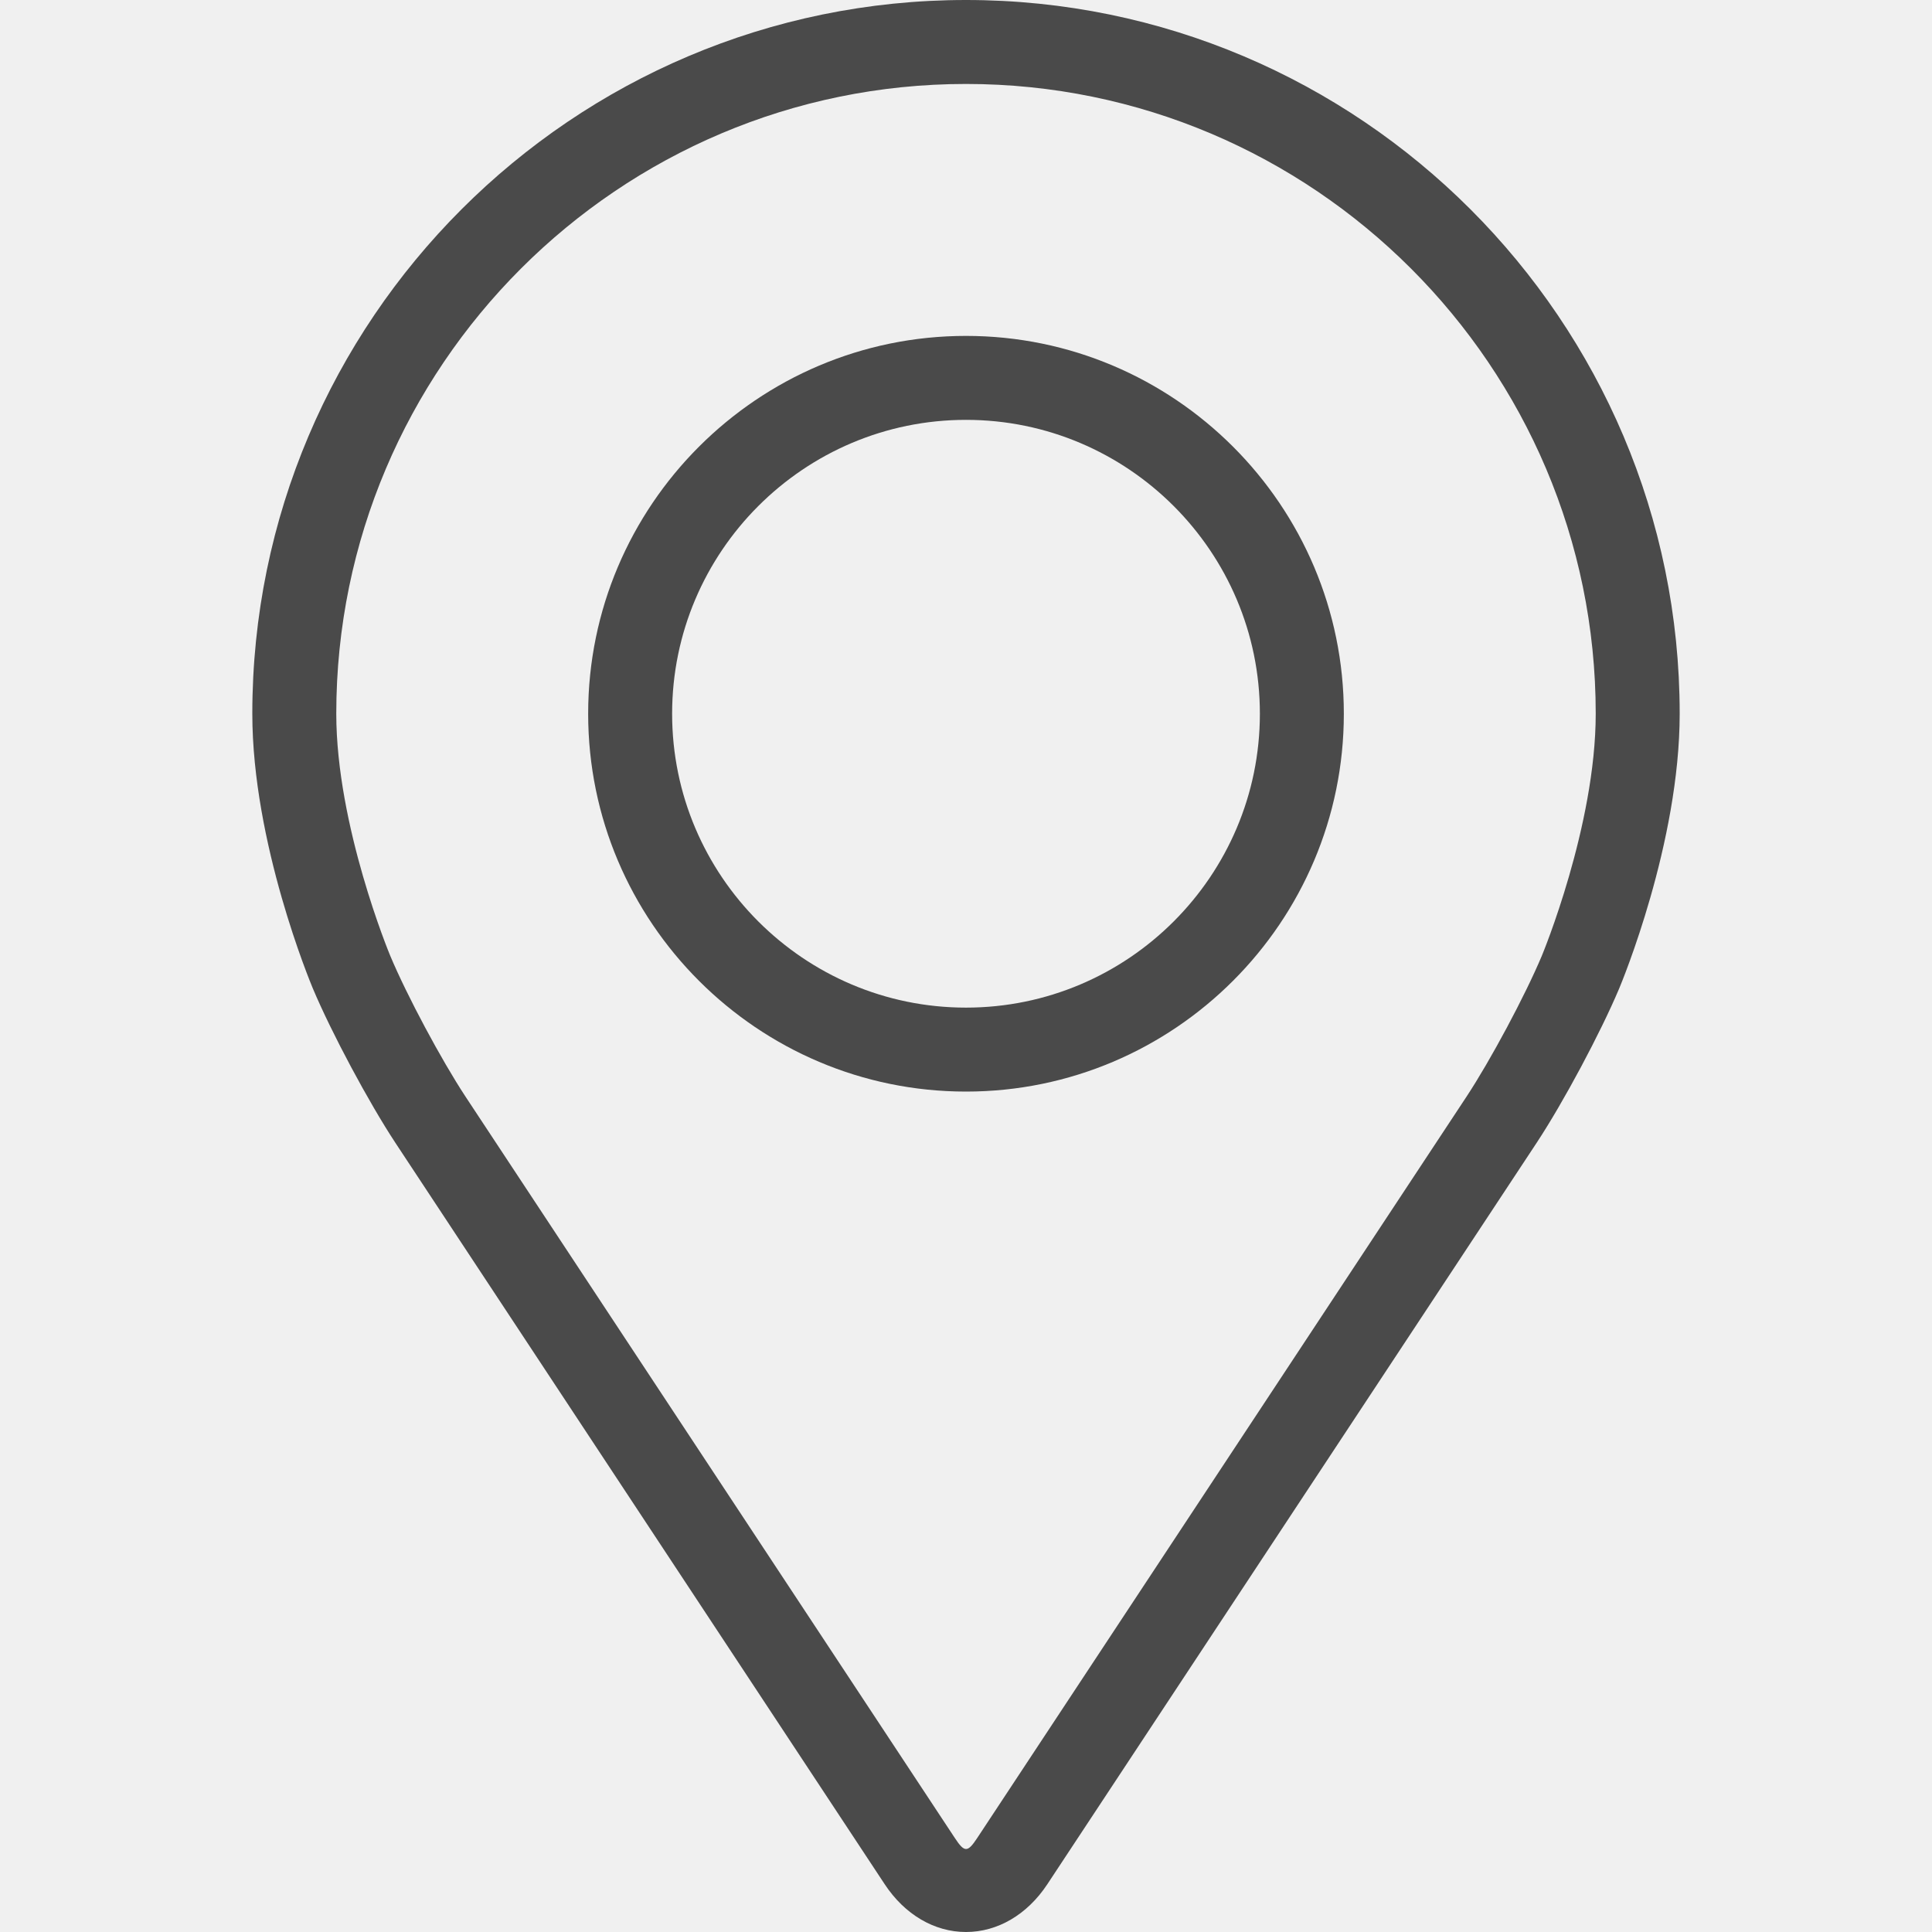
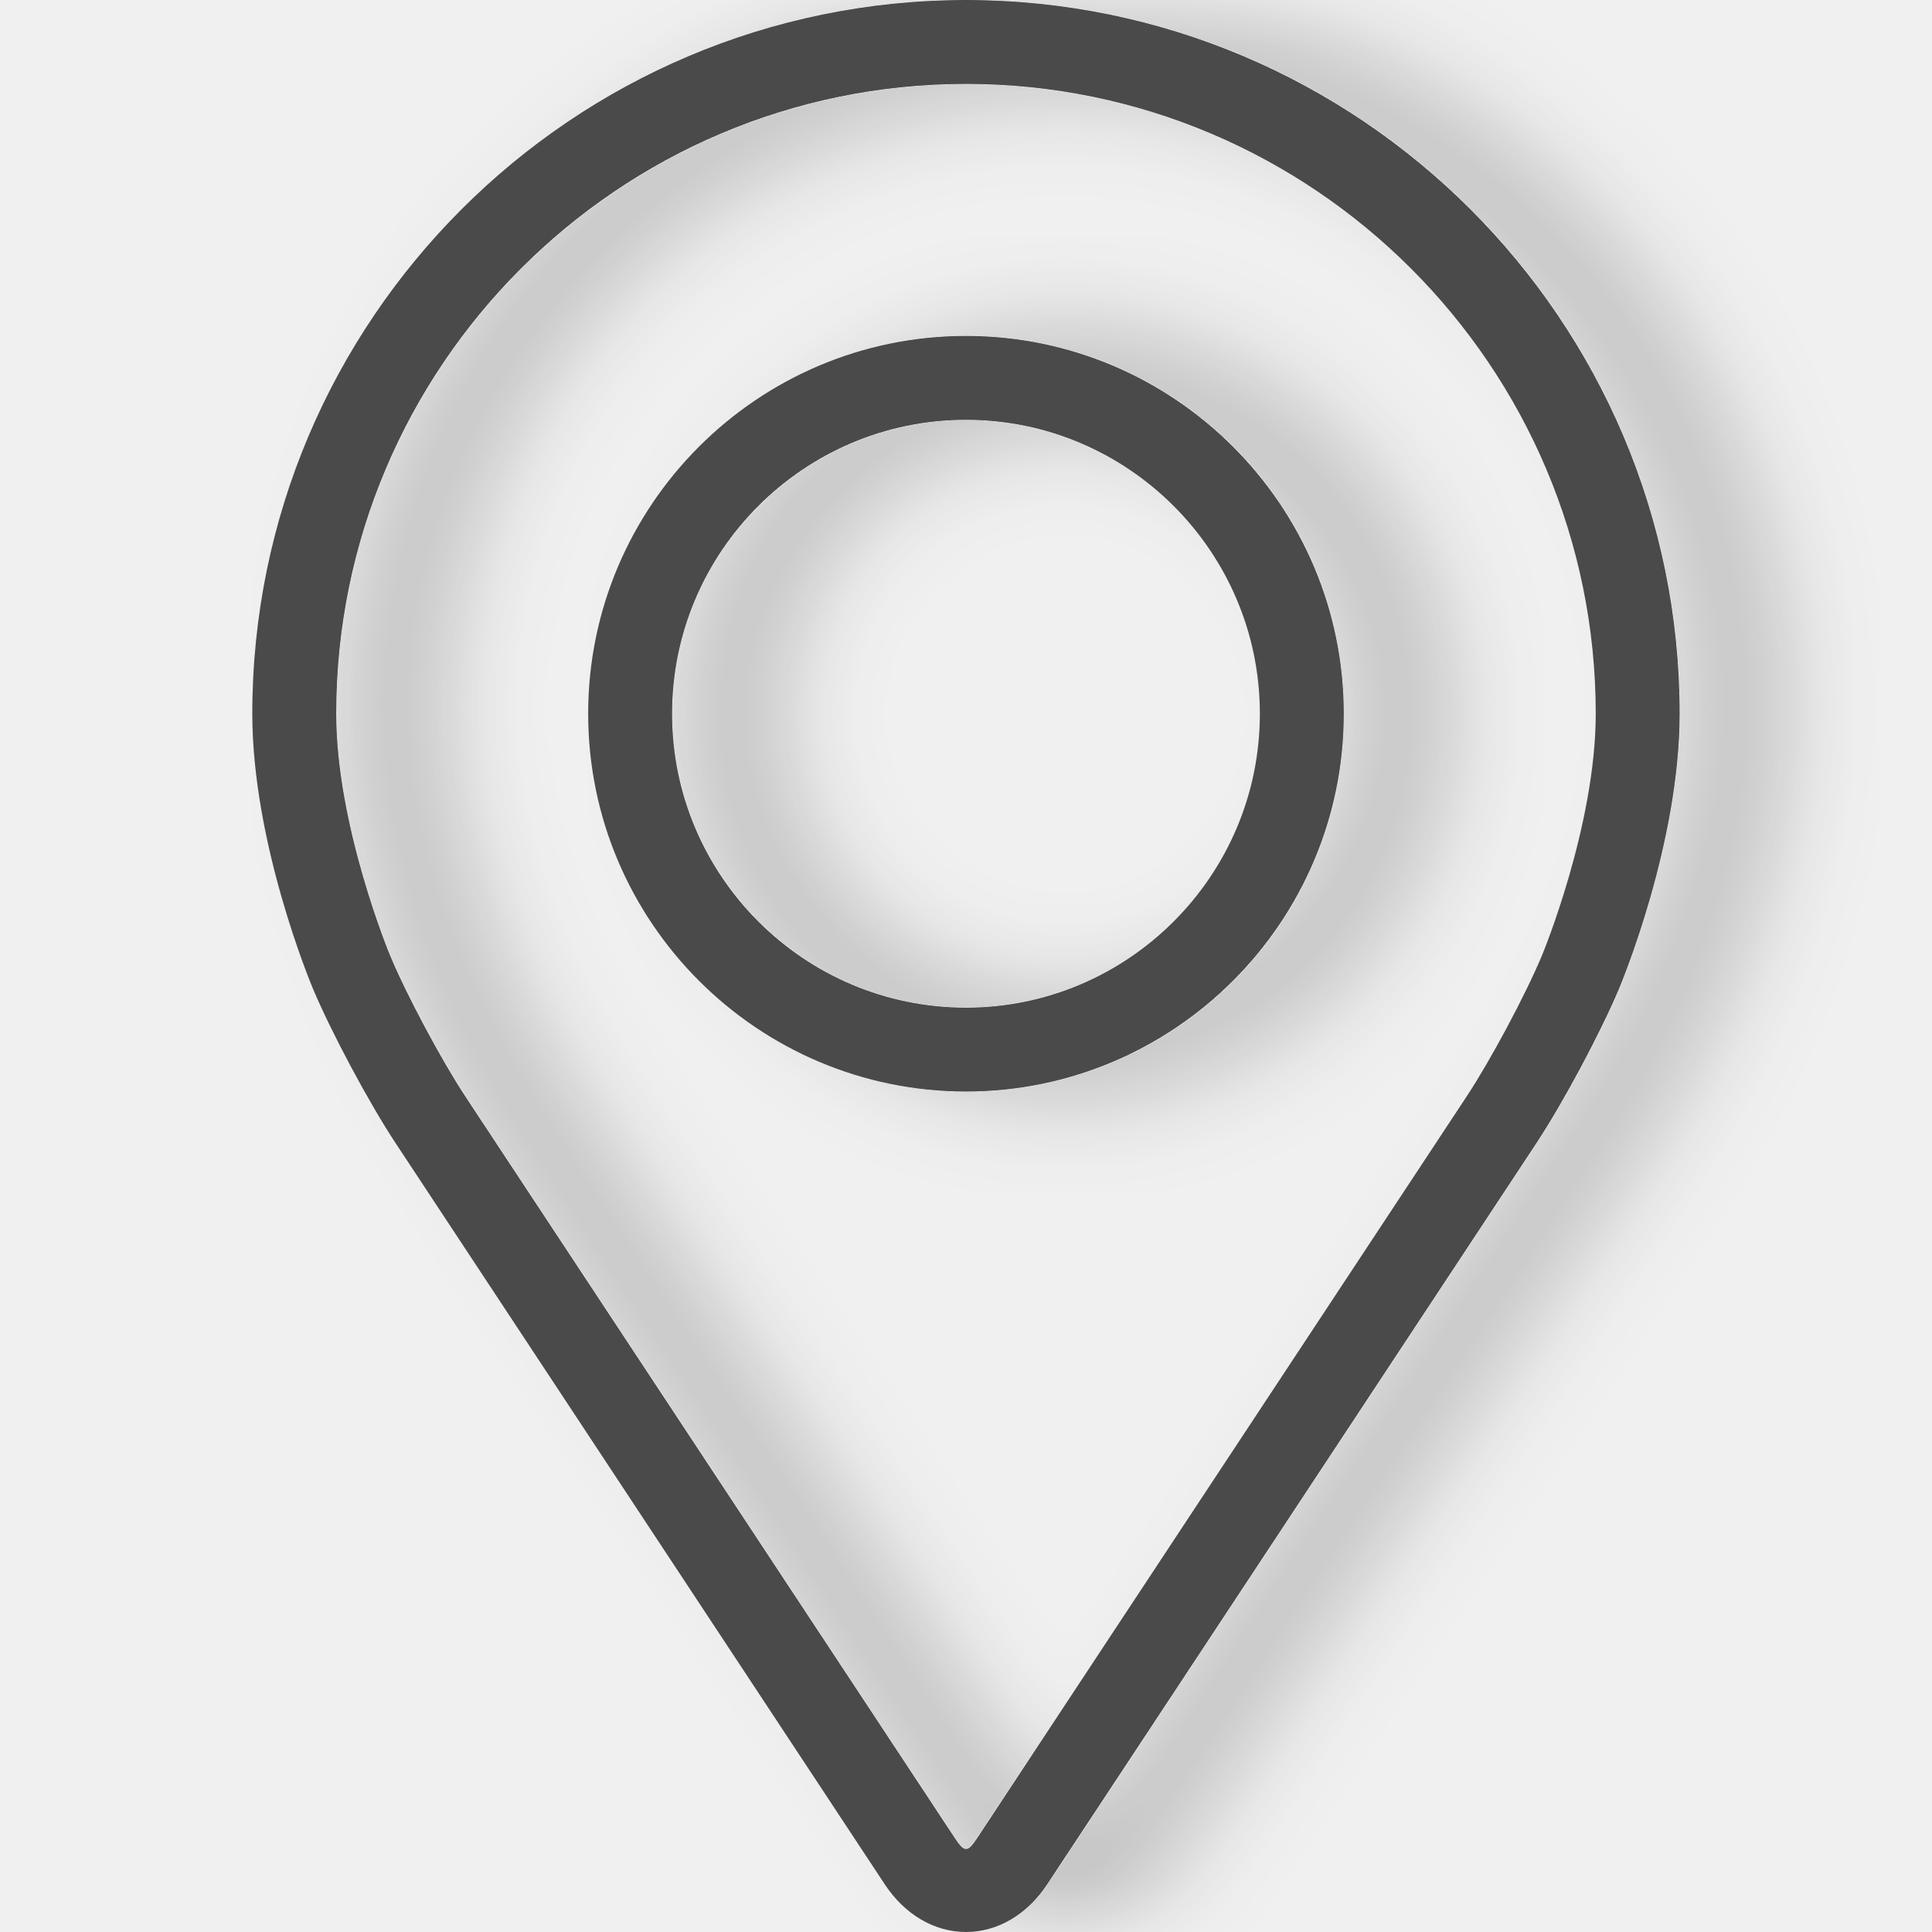
- <svg xmlns="http://www.w3.org/2000/svg" width="72" height="72" viewBox="0 0 72 72" fill="none">
-   <g opacity="0.8">
-     <path d="M36 0C21.334 0 9.403 11.931 9.403 26.597C9.403 31.425 11.568 36.618 11.659 36.837C12.358 38.497 13.738 41.075 14.733 42.587L32.969 70.218C33.716 71.351 34.82 72 36 72C37.18 72 38.284 71.351 39.031 70.22L57.268 42.587C58.265 41.075 59.643 38.497 60.343 36.837C60.433 36.62 62.597 31.427 62.597 26.597C62.597 11.931 50.666 0 36 0ZM57.458 35.623C56.833 37.111 55.549 39.509 54.656 40.864L36.418 68.497C36.058 69.043 35.944 69.043 35.584 68.497L17.346 40.864C16.453 39.509 15.168 37.109 14.544 35.621C14.517 35.557 12.532 30.778 12.532 26.597C12.532 13.657 23.06 3.129 36 3.129C48.94 3.129 59.468 13.657 59.468 26.597C59.468 30.784 57.478 35.576 57.458 35.623Z" fill="#212121" />
-     <path d="M36 12.518C28.235 12.518 21.919 18.836 21.919 26.599C21.919 34.362 28.235 40.68 36 40.68C43.765 40.68 50.081 34.362 50.081 26.599C50.081 18.836 43.765 12.518 36 12.518ZM36 37.551C29.962 37.551 25.048 32.638 25.048 26.599C25.048 20.56 29.962 15.647 36 15.647C42.038 15.647 46.952 20.56 46.952 26.599C46.952 32.638 42.038 37.551 36 37.551Z" fill="#212121" />
+ <svg xmlns="http://www.w3.org/2000/svg" width="78" height="78" viewBox="0 0 78 78" fill="none">
+   <g opacity="0.8" clip-path="url(#clip0)">
+     <g filter="url(#filter0_d)">
+       <path d="M39 0C23.112 0 10.186 12.925 10.186 28.814C10.186 34.044 12.532 39.669 12.63 39.907C13.388 41.705 14.883 44.498 15.961 46.136L35.717 76.07C36.525 77.297 37.722 78 39 78C40.278 78 41.474 77.297 42.283 76.071L62.041 46.136C63.12 44.498 64.613 41.705 65.371 39.907C65.469 39.671 67.813 34.046 67.813 28.814C67.813 12.925 54.888 0 39 0ZM62.246 38.592C61.569 40.203 60.178 42.802 59.21 44.27L39.452 74.205C39.062 74.797 38.939 74.797 38.549 74.205L18.791 44.27C17.824 42.802 16.432 40.202 15.756 38.59C15.727 38.52 13.576 33.342 13.576 28.814C13.576 14.795 24.981 3.39 39 3.39C53.019 3.39 64.424 14.795 64.424 28.814C64.424 33.349 62.268 38.541 62.246 38.592Z" fill="#212121" />
+     </g>
+     <g filter="url(#filter1_d)">
+       <path d="M39 13.561C30.588 13.561 23.746 20.405 23.746 28.815C23.746 37.225 30.588 44.069 39 44.069C47.412 44.069 54.254 37.225 54.254 28.815C54.254 20.405 47.412 13.561 39 13.561ZM39 40.68C32.459 40.68 27.135 35.358 27.135 28.815C27.135 22.273 32.459 16.951 39 16.951C45.541 16.951 50.864 22.273 50.864 28.815C50.864 35.358 45.541 40.68 39 40.68Z" fill="#212121" />
+     </g>
  </g>
+   <defs>
+     <filter id="filter0_d" x="10.186" y="-4" width="65.627" height="86" filterUnits="userSpaceOnUse" color-interpolation-filters="sRGB">
+       <feFlood flood-opacity="0" result="BackgroundImageFix" />
+       <feColorMatrix in="SourceAlpha" type="matrix" values="0 0 0 0 0 0 0 0 0 0 0 0 0 0 0 0 0 0 127 0" result="hardAlpha" />
+       <feOffset dx="4" />
+       <feGaussianBlur stdDeviation="2" />
+       <feComposite in2="hardAlpha" operator="out" />
+       <feColorMatrix type="matrix" values="0 0 0 0 0 0 0 0 0 0 0 0 0 0 0 0 0 0 0.3 0" />
+       <feBlend mode="normal" in2="BackgroundImageFix" result="effect1_dropShadow" />
+       <feBlend mode="normal" in="SourceGraphic" in2="effect1_dropShadow" result="shape" />
+     </filter>
+     <filter id="filter1_d" x="23.746" y="9.561" width="38.508" height="38.508" filterUnits="userSpaceOnUse" color-interpolation-filters="sRGB">
+       <feFlood flood-opacity="0" result="BackgroundImageFix" />
+       <feColorMatrix in="SourceAlpha" type="matrix" values="0 0 0 0 0 0 0 0 0 0 0 0 0 0 0 0 0 0 127 0" result="hardAlpha" />
+       <feOffset dx="4" />
+       <feGaussianBlur stdDeviation="2" />
+       <feComposite in2="hardAlpha" operator="out" />
+       <feColorMatrix type="matrix" values="0 0 0 0 0 0 0 0 0 0 0 0 0 0 0 0 0 0 0.3 0" />
+       <feBlend mode="normal" in2="BackgroundImageFix" result="effect1_dropShadow" />
+       <feBlend mode="normal" in="SourceGraphic" in2="effect1_dropShadow" result="shape" />
+     </filter>
+     <clipPath id="clip0">
+       <rect width="78" height="78" fill="white" />
+     </clipPath>
+   </defs>
</svg>
